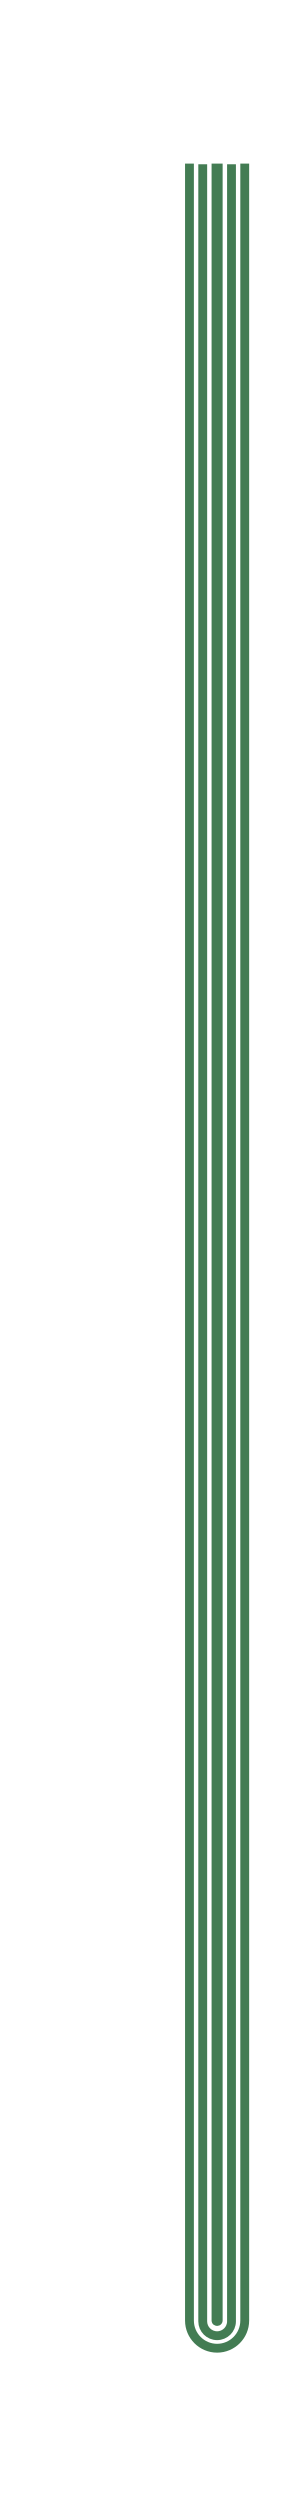
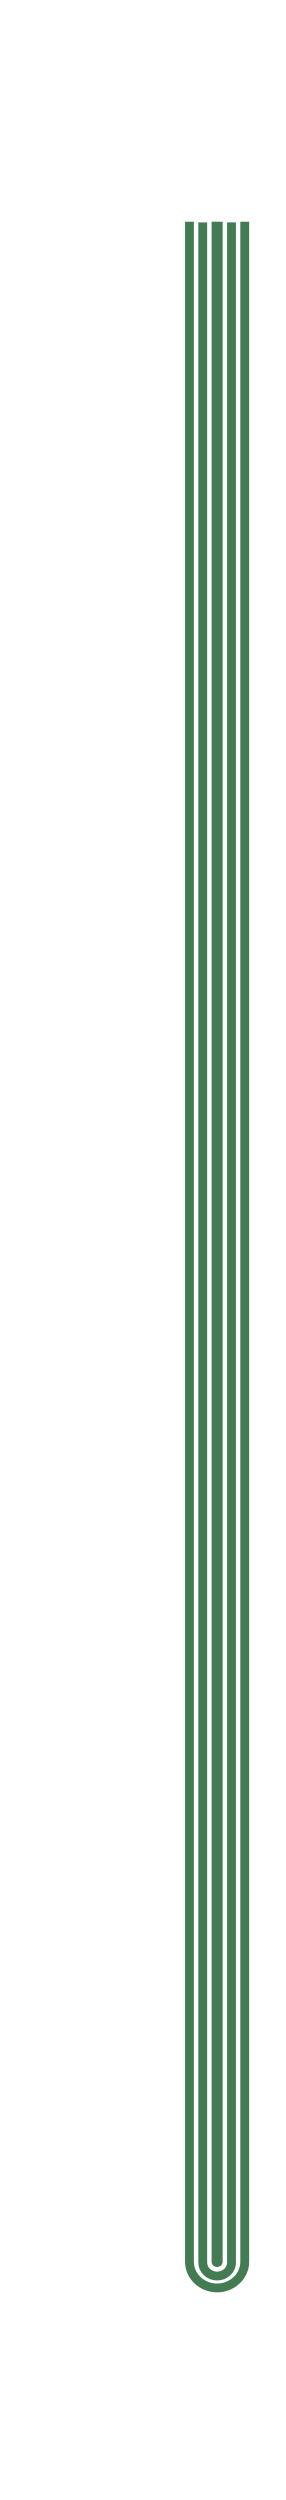
<svg xmlns="http://www.w3.org/2000/svg" version="1.1" id="Layer_1" x="0px" y="0px" width="29.332px" height="256.5px" viewBox="0 0 29.332 256.5" enable-background="new 0 0 29.332 256.5" xml:space="preserve">
-   <path fill="none" stroke="#437C53" stroke-width="0.907" stroke-miterlimit="10" d="M20.8,16.857v221.311  c0,0.814,0.66,1.475,1.476,1.475c0.814,0,1.476-0.66,1.476-1.475V16.857" />
-   <path fill="none" stroke="#437C53" stroke-width="0.907" stroke-miterlimit="10" d="M19.439,16.784v221.309  c0,1.563,1.271,2.835,2.836,2.835c1.562,0,2.834-1.271,2.834-2.835V16.784" />
-   <path fill="none" stroke="#437C53" stroke-width="0.907" stroke-miterlimit="10" d="M22.389,16.784v221.309  c0,0.126-0.227,0.126-0.227,0V16.784" />
+   <path fill="none" stroke="#437C53" stroke-width="0.907" stroke-miterlimit="10" d="M20.8,22.818v209.314  c0,0.769,0.66,1.392,1.476,1.392c0.814,0,1.477-0.623,1.477-1.392V22.818" />
+   <path fill="none" stroke="#437C53" stroke-width="0.907" stroke-miterlimit="10" d="M19.439,22.75v209.31  c0,1.478,1.271,2.682,2.836,2.682c1.562,0,2.834-1.203,2.834-2.682V22.75" />
+   <path fill="none" stroke="#437C53" stroke-width="0.907" stroke-miterlimit="10" d="M22.389,22.75v209.31  c0,0.118-0.227,0.118-0.227,0V22.75" />
</svg>
